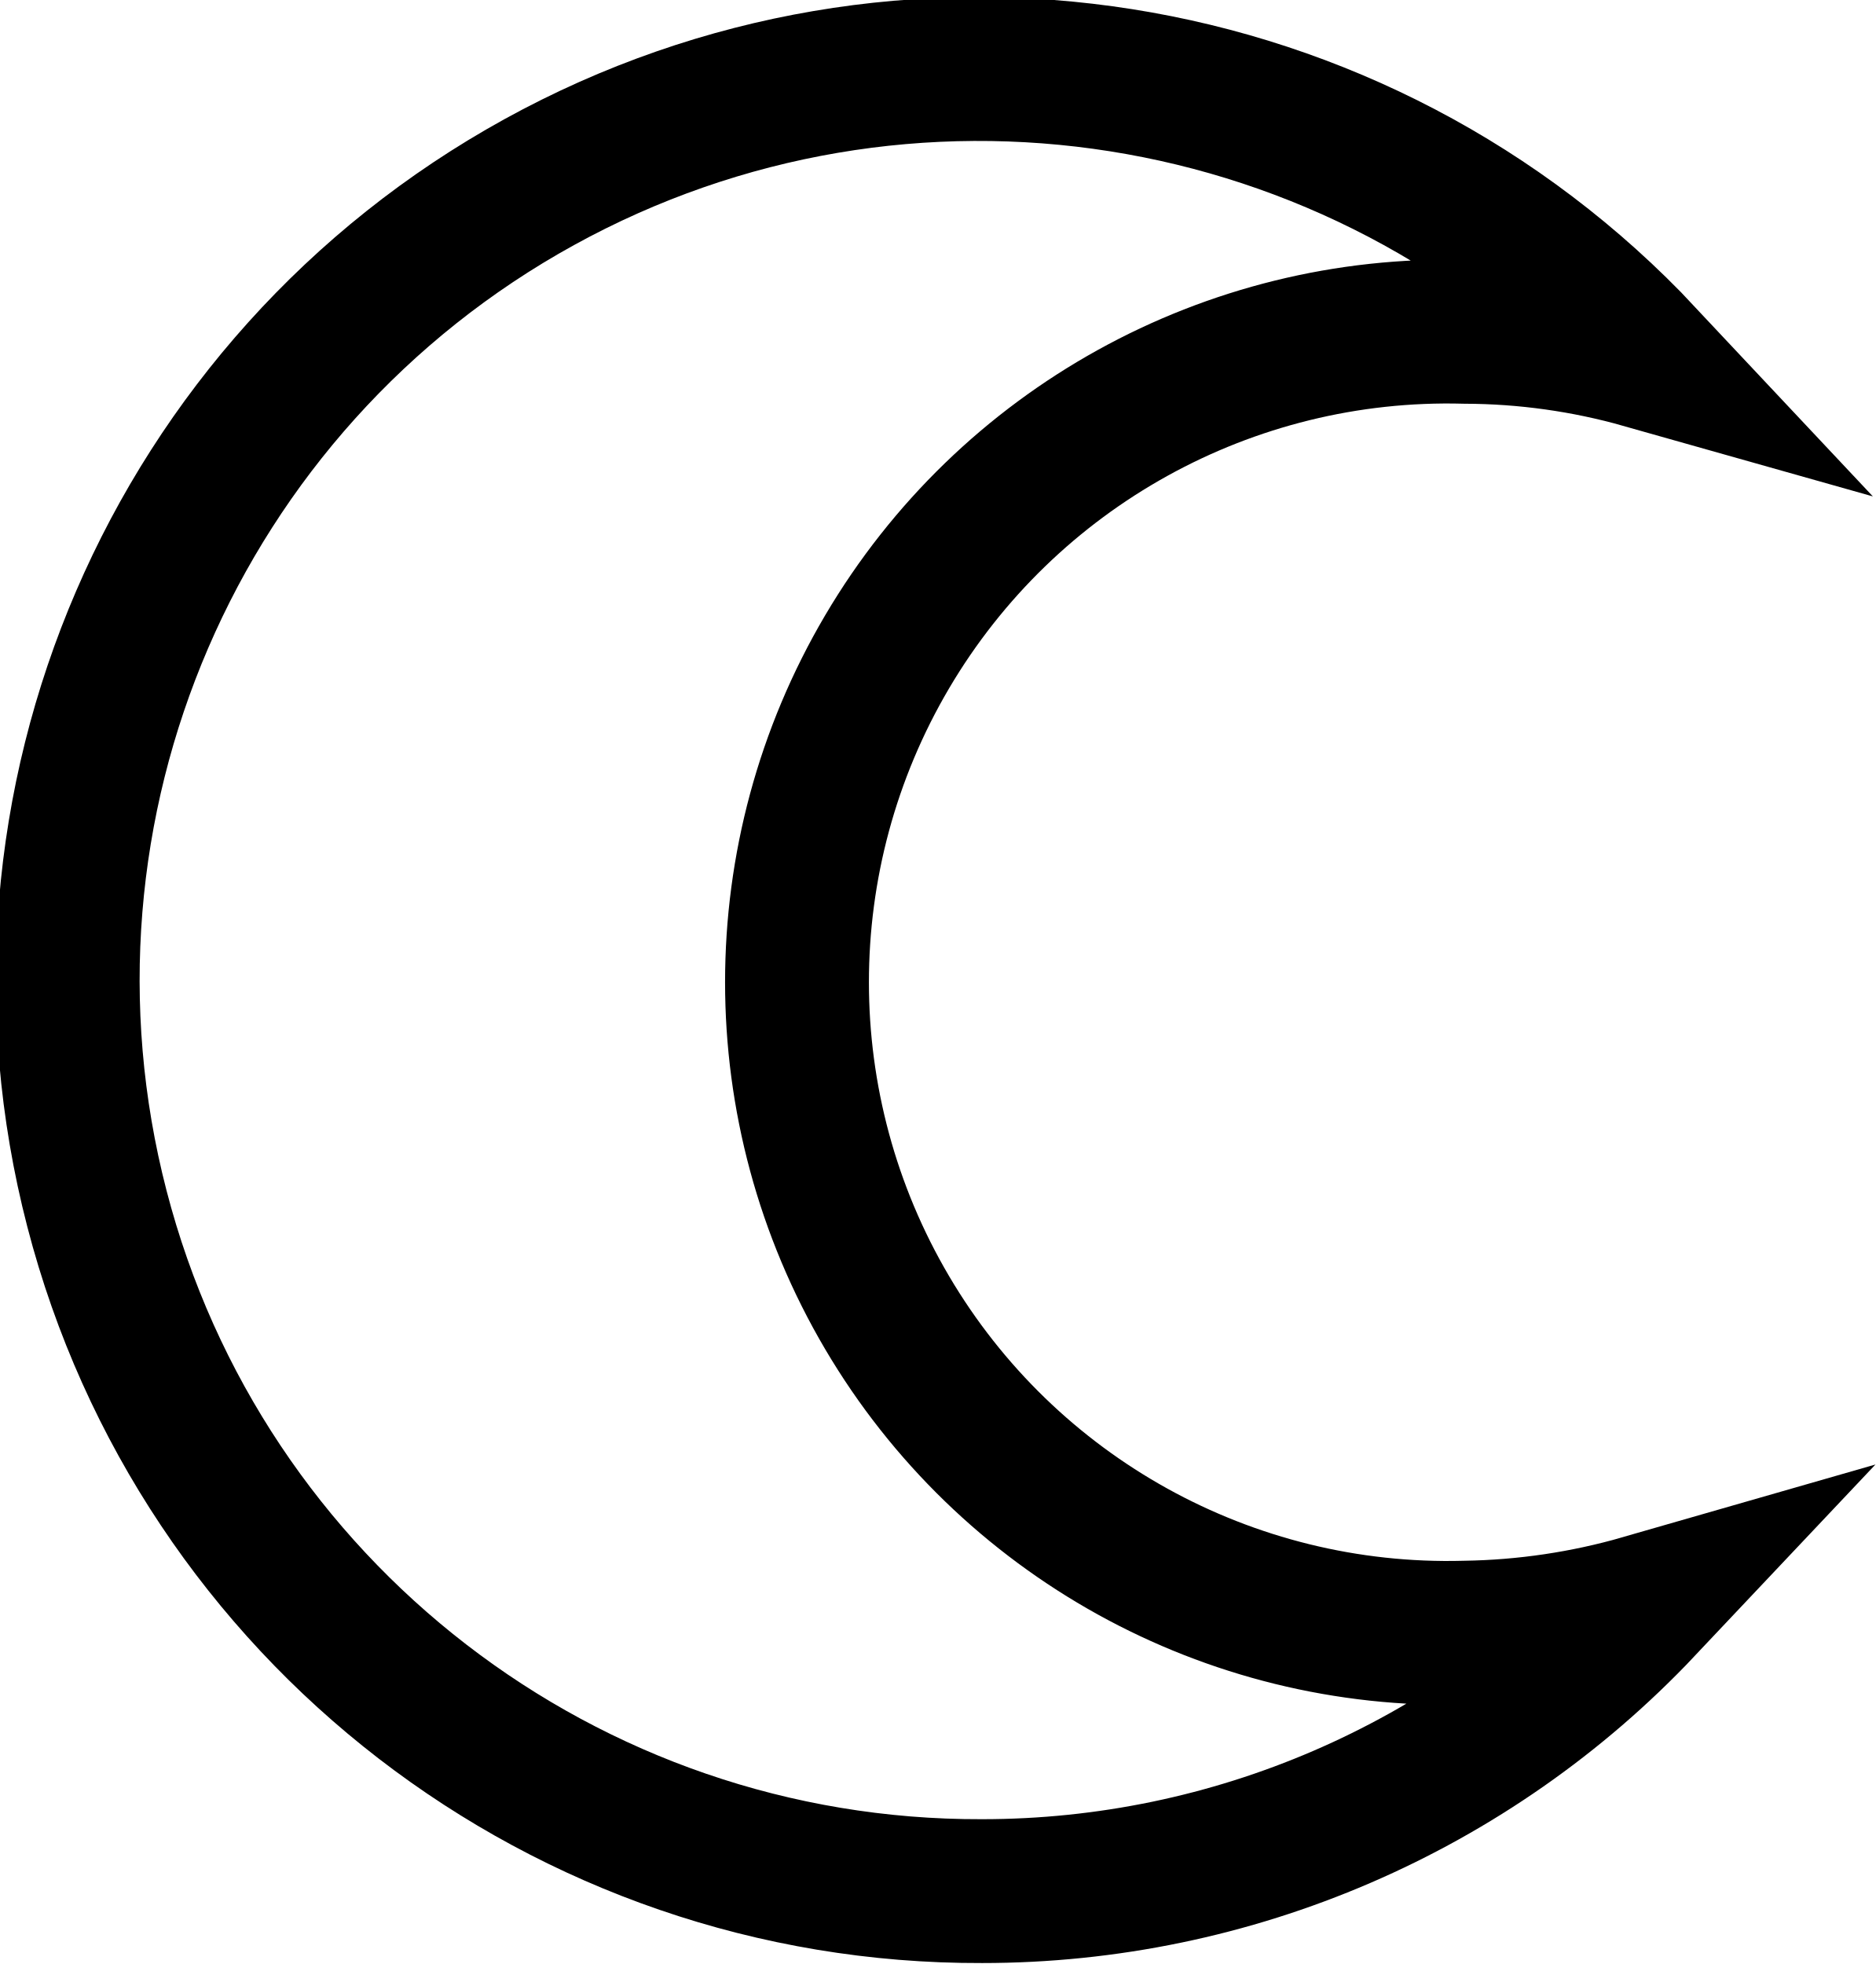
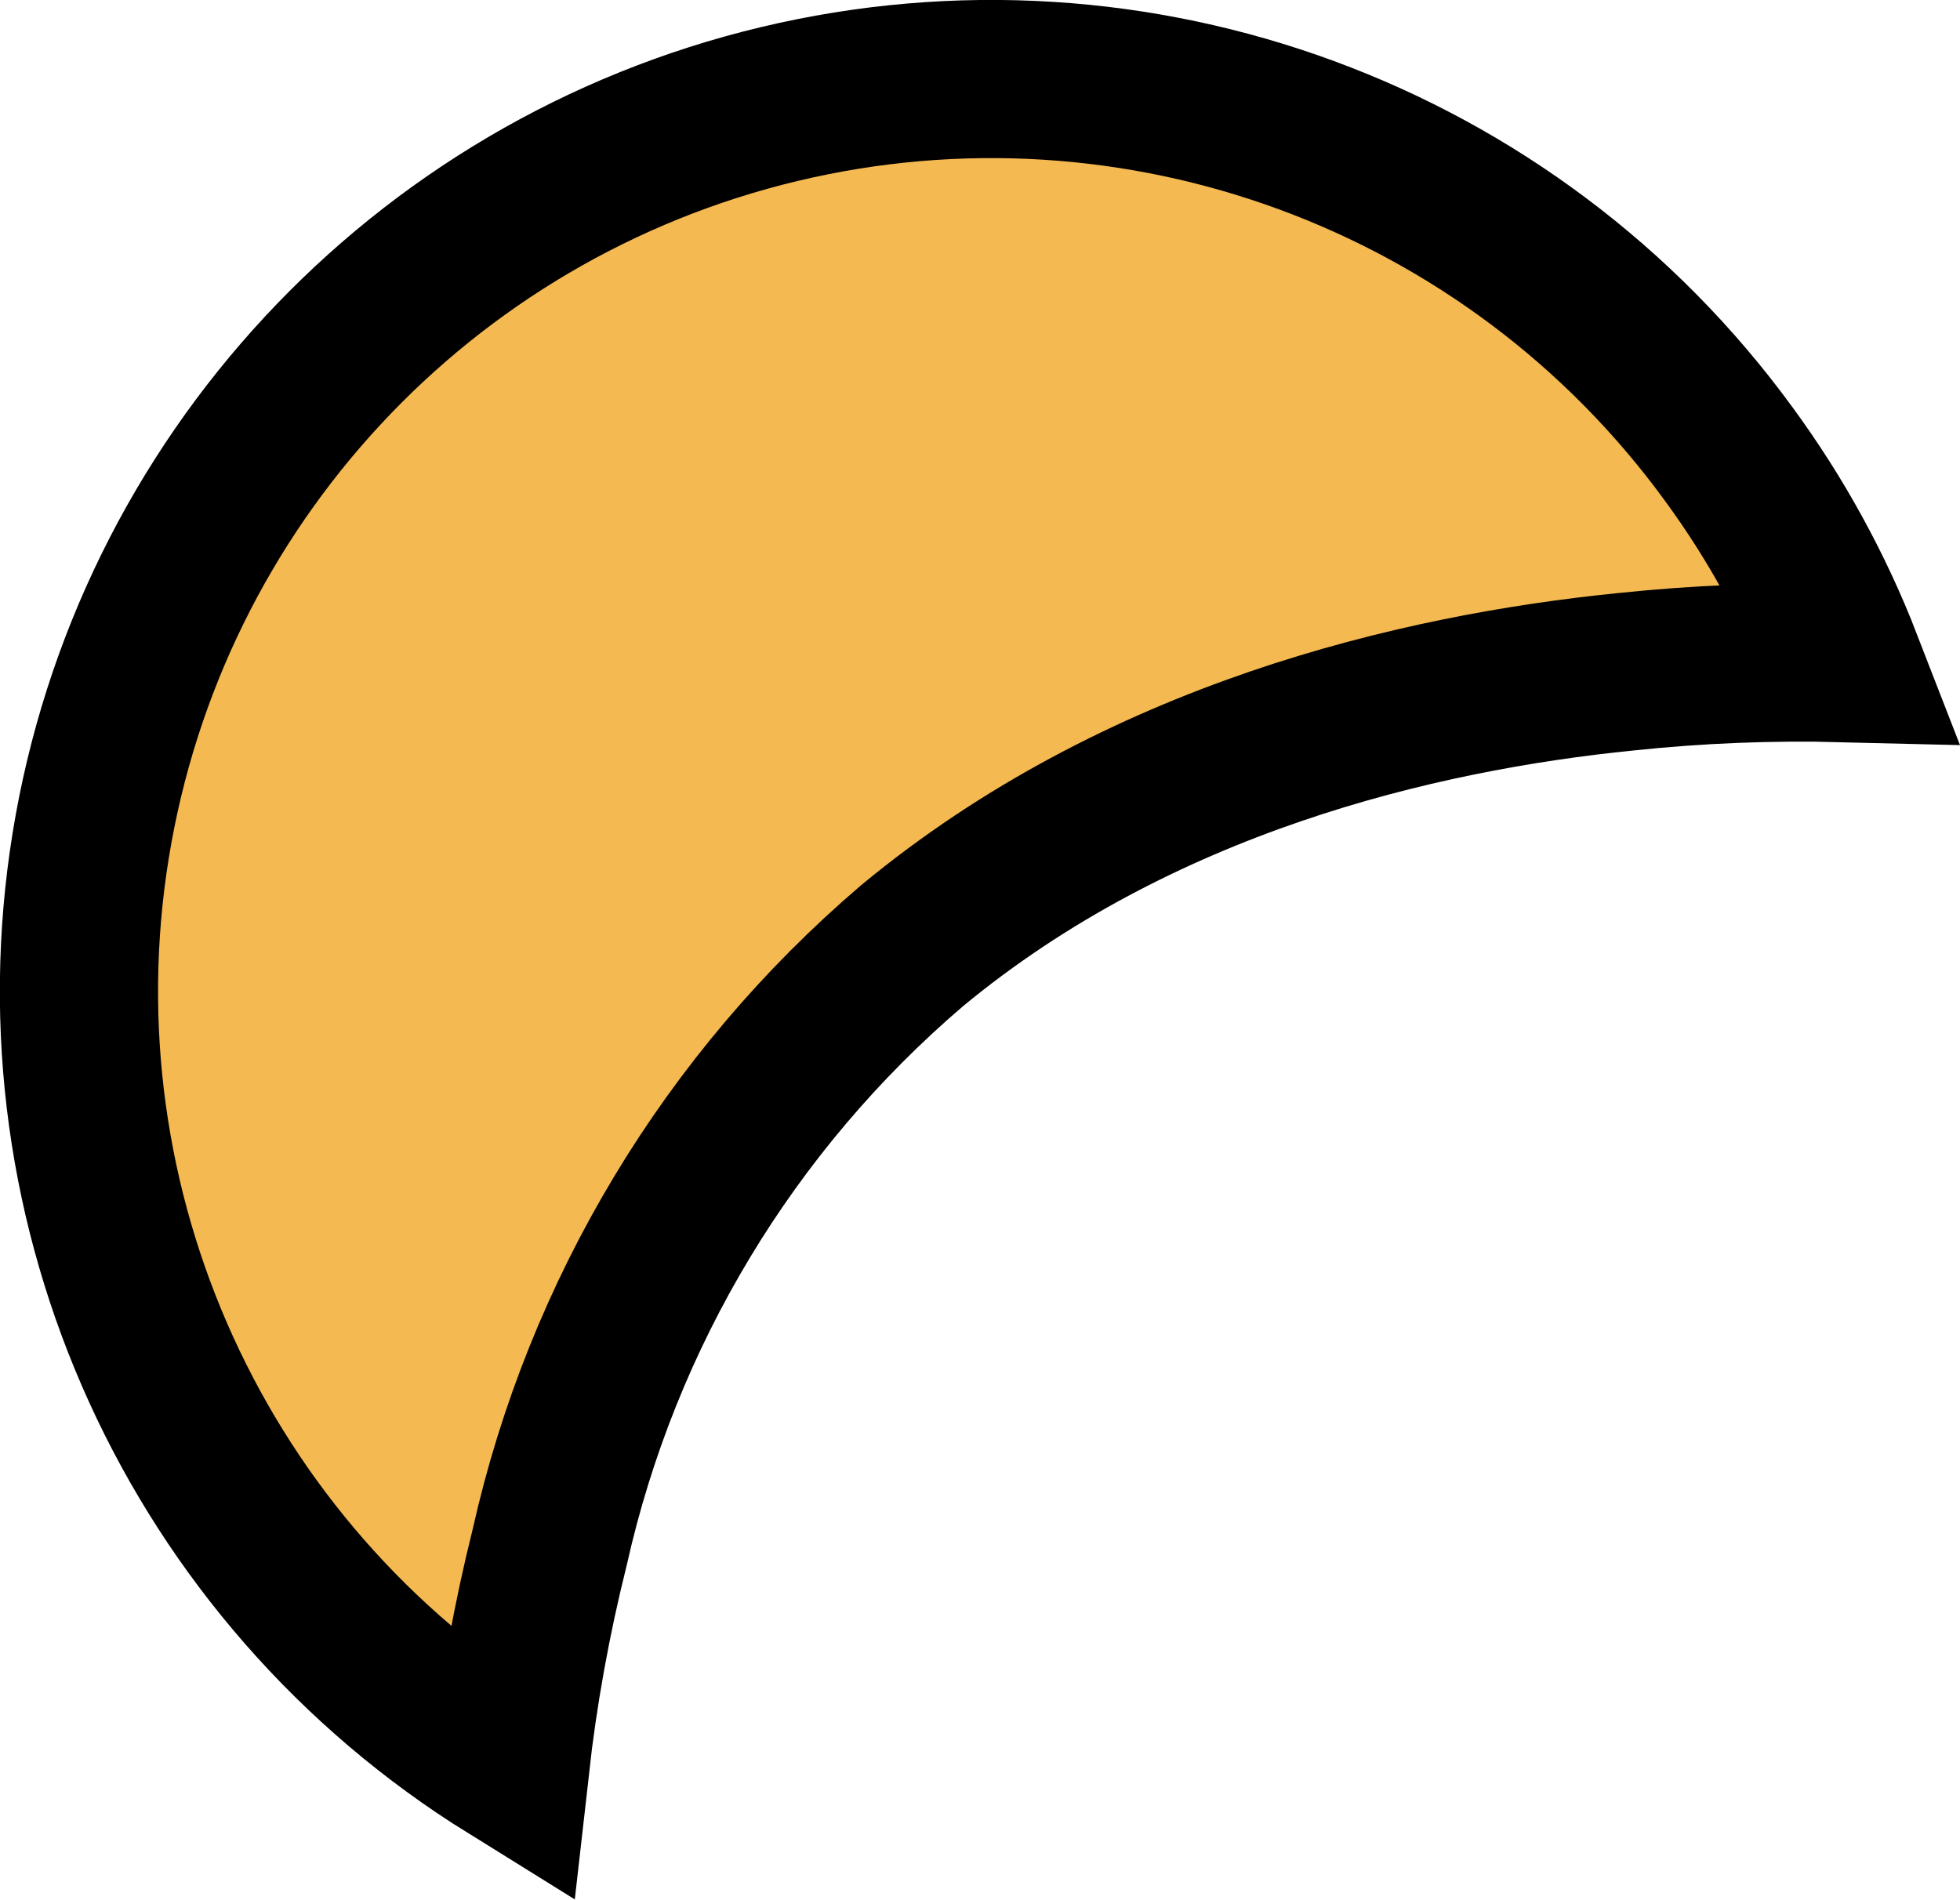
- <svg xmlns="http://www.w3.org/2000/svg" viewBox="0 0 39.11 40.96">
+ <svg xmlns="http://www.w3.org/2000/svg" viewBox="0 0 49.56 48.04">
  <defs>
-     <style>.cls-1{fill:none;stroke:#000;stroke-miterlimit:10;stroke-width:3px;}</style>
+     <style>.cls-1{fill:#f5b952;}.cls-2{fill:none;stroke:#000;stroke-miterlimit:10;stroke-width:4px;}</style>
  </defs>
  <g id="Layer_2" data-name="Layer 2">
    <g id="Layer_1-2" data-name="Layer 1">
-       <path class="cls-1" d="M30.56,34.05h0a13.57,13.57,0,1,1,0-27.13,13.79,13.79,0,0,1,3.71.52,19,19,0,1,0-13.79,32h0a18.94,18.94,0,0,0,13.78-5.94A14.15,14.15,0,0,1,30.56,34.05Z" />
+       <path class="cls-1" d="M43.71,11.48A23.07,23.07,0,1,0,12.9,44.67a42.24,42.24,0,0,1,1-5.54,28.07,28.07,0,0,1,9.16-15.21c5.71-4.73,12.76-6.4,18.05-6.93a42.29,42.29,0,0,1,5.5-.22A23,23,0,0,0,43.71,11.48Z" />
+       <path class="cls-2" d="M43.71,11.48A23.07,23.07,0,1,0,12.9,44.67a42.24,42.24,0,0,1,1-5.54,28.07,28.07,0,0,1,9.16-15.21c5.71-4.73,12.76-6.4,18.05-6.93a42.29,42.29,0,0,1,5.5-.22A23,23,0,0,0,43.71,11.48Z" />
    </g>
  </g>
</svg>
